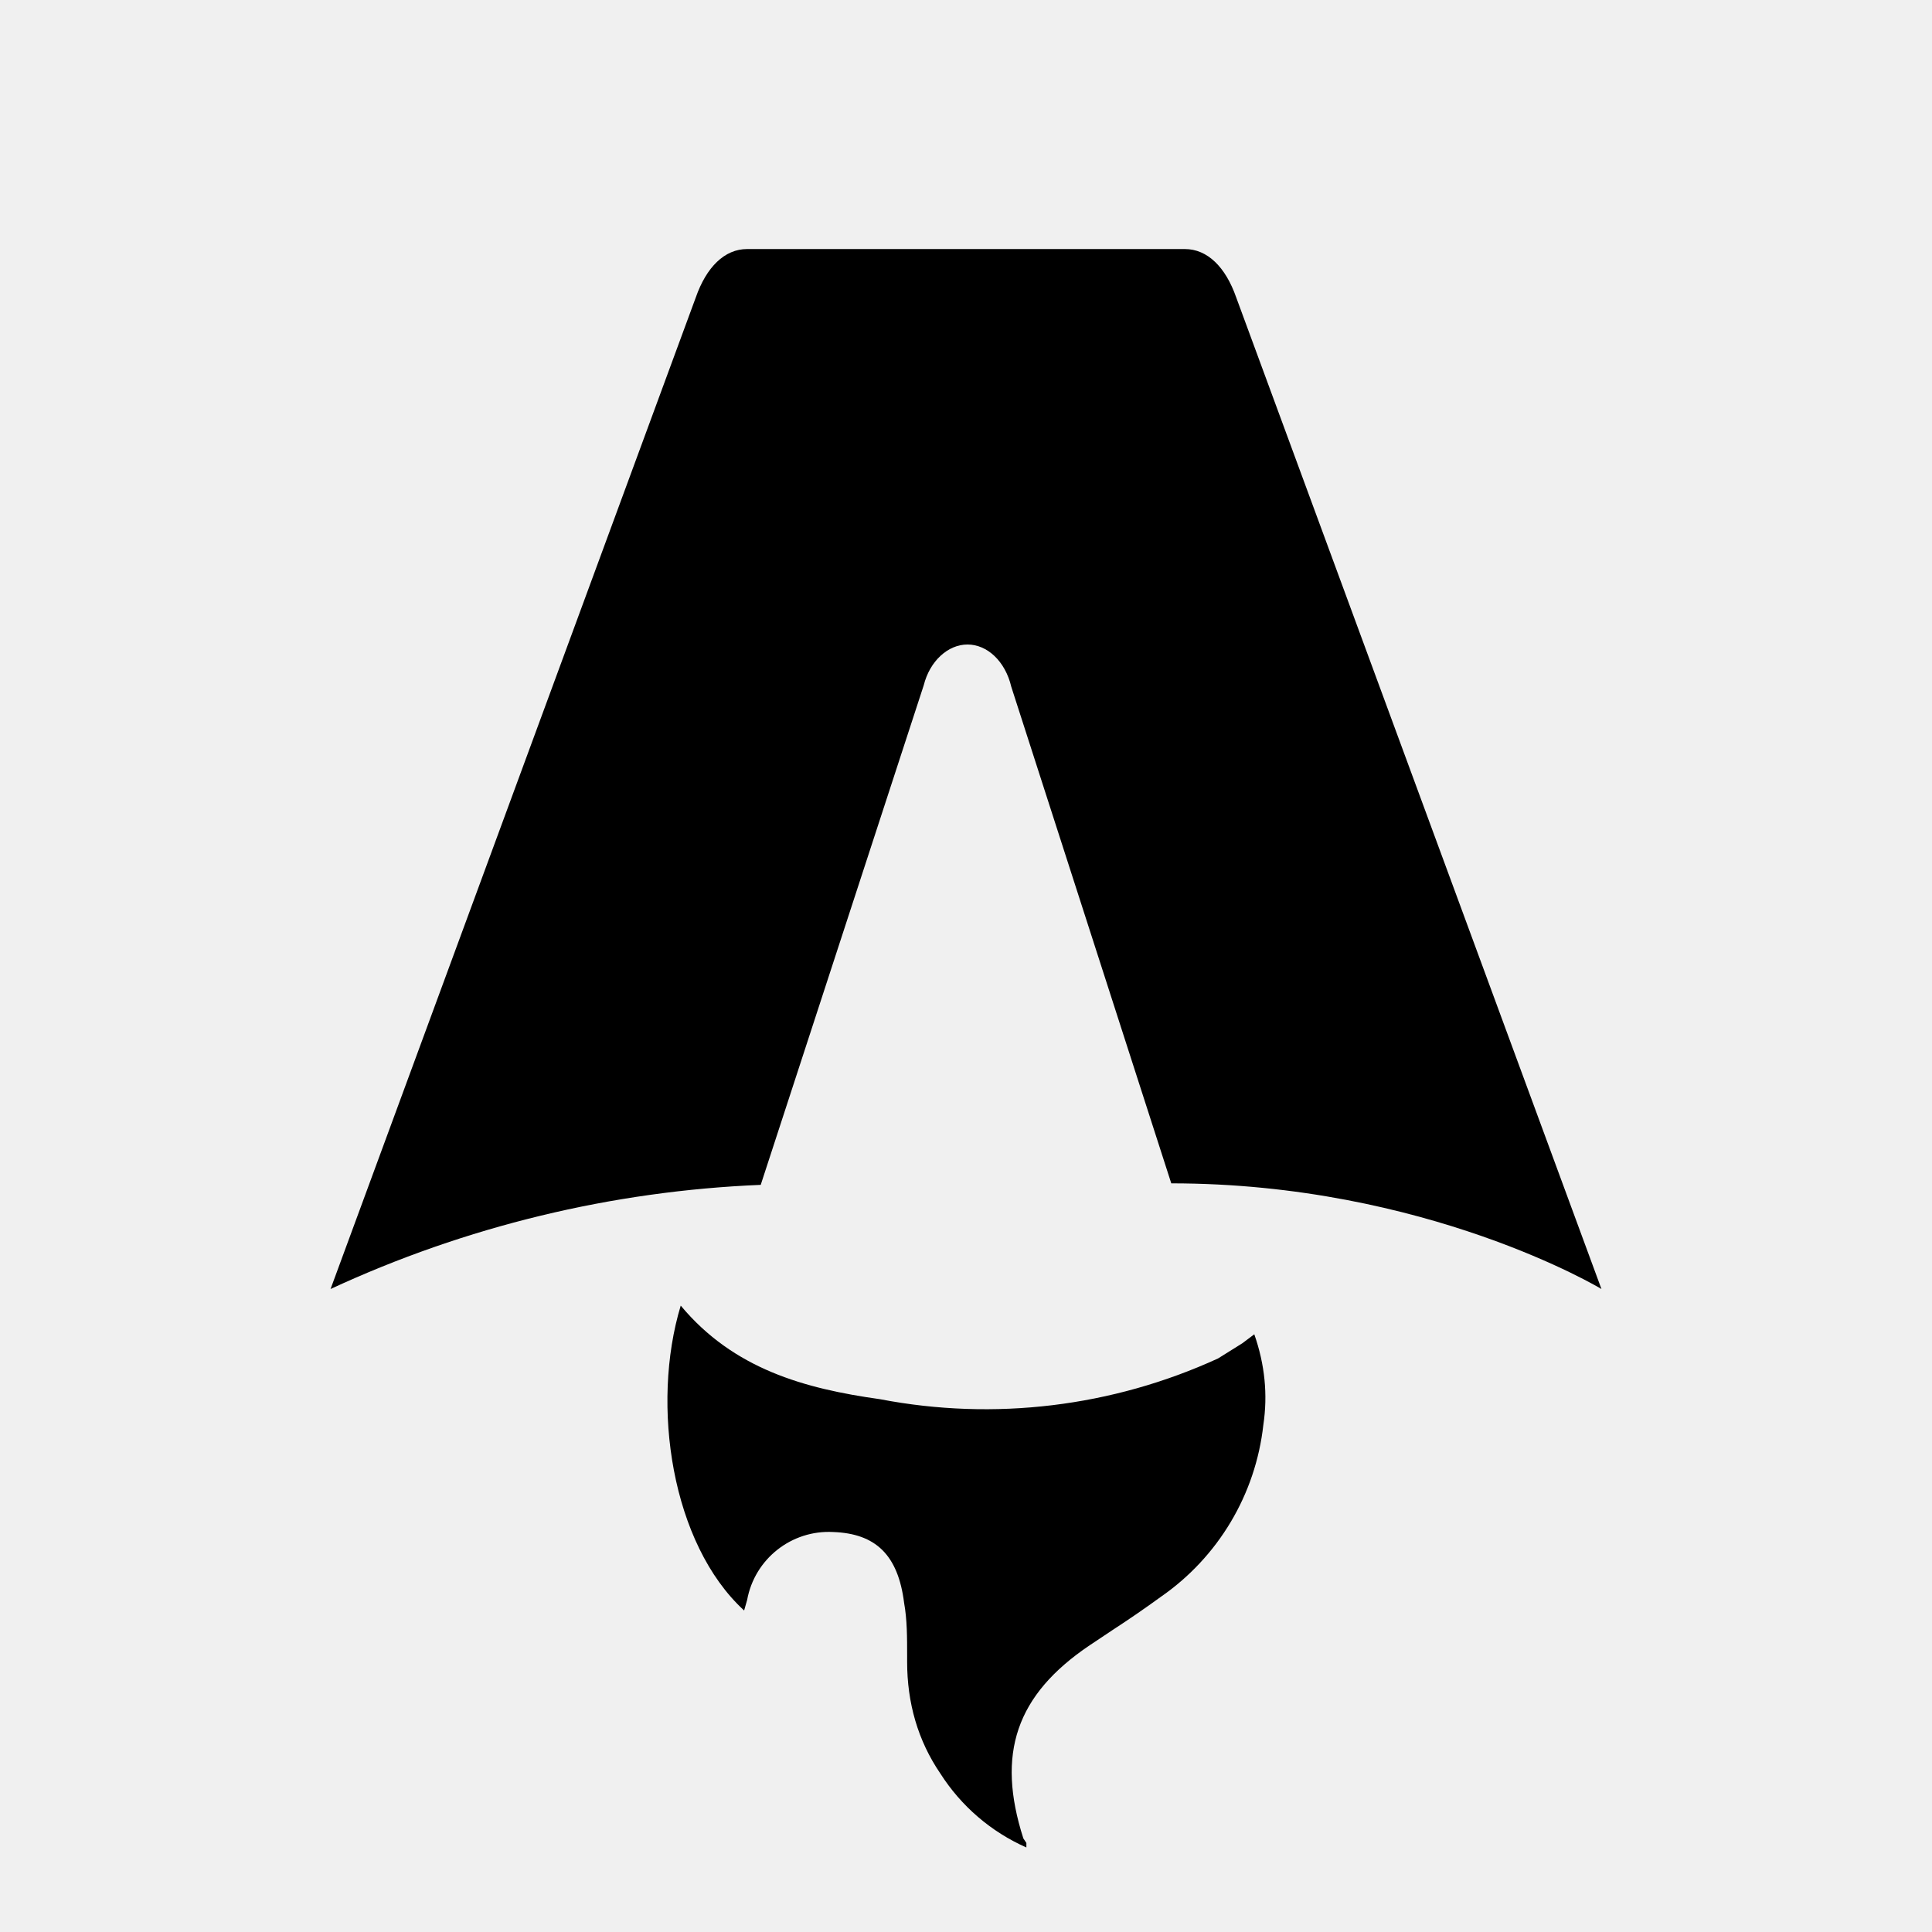
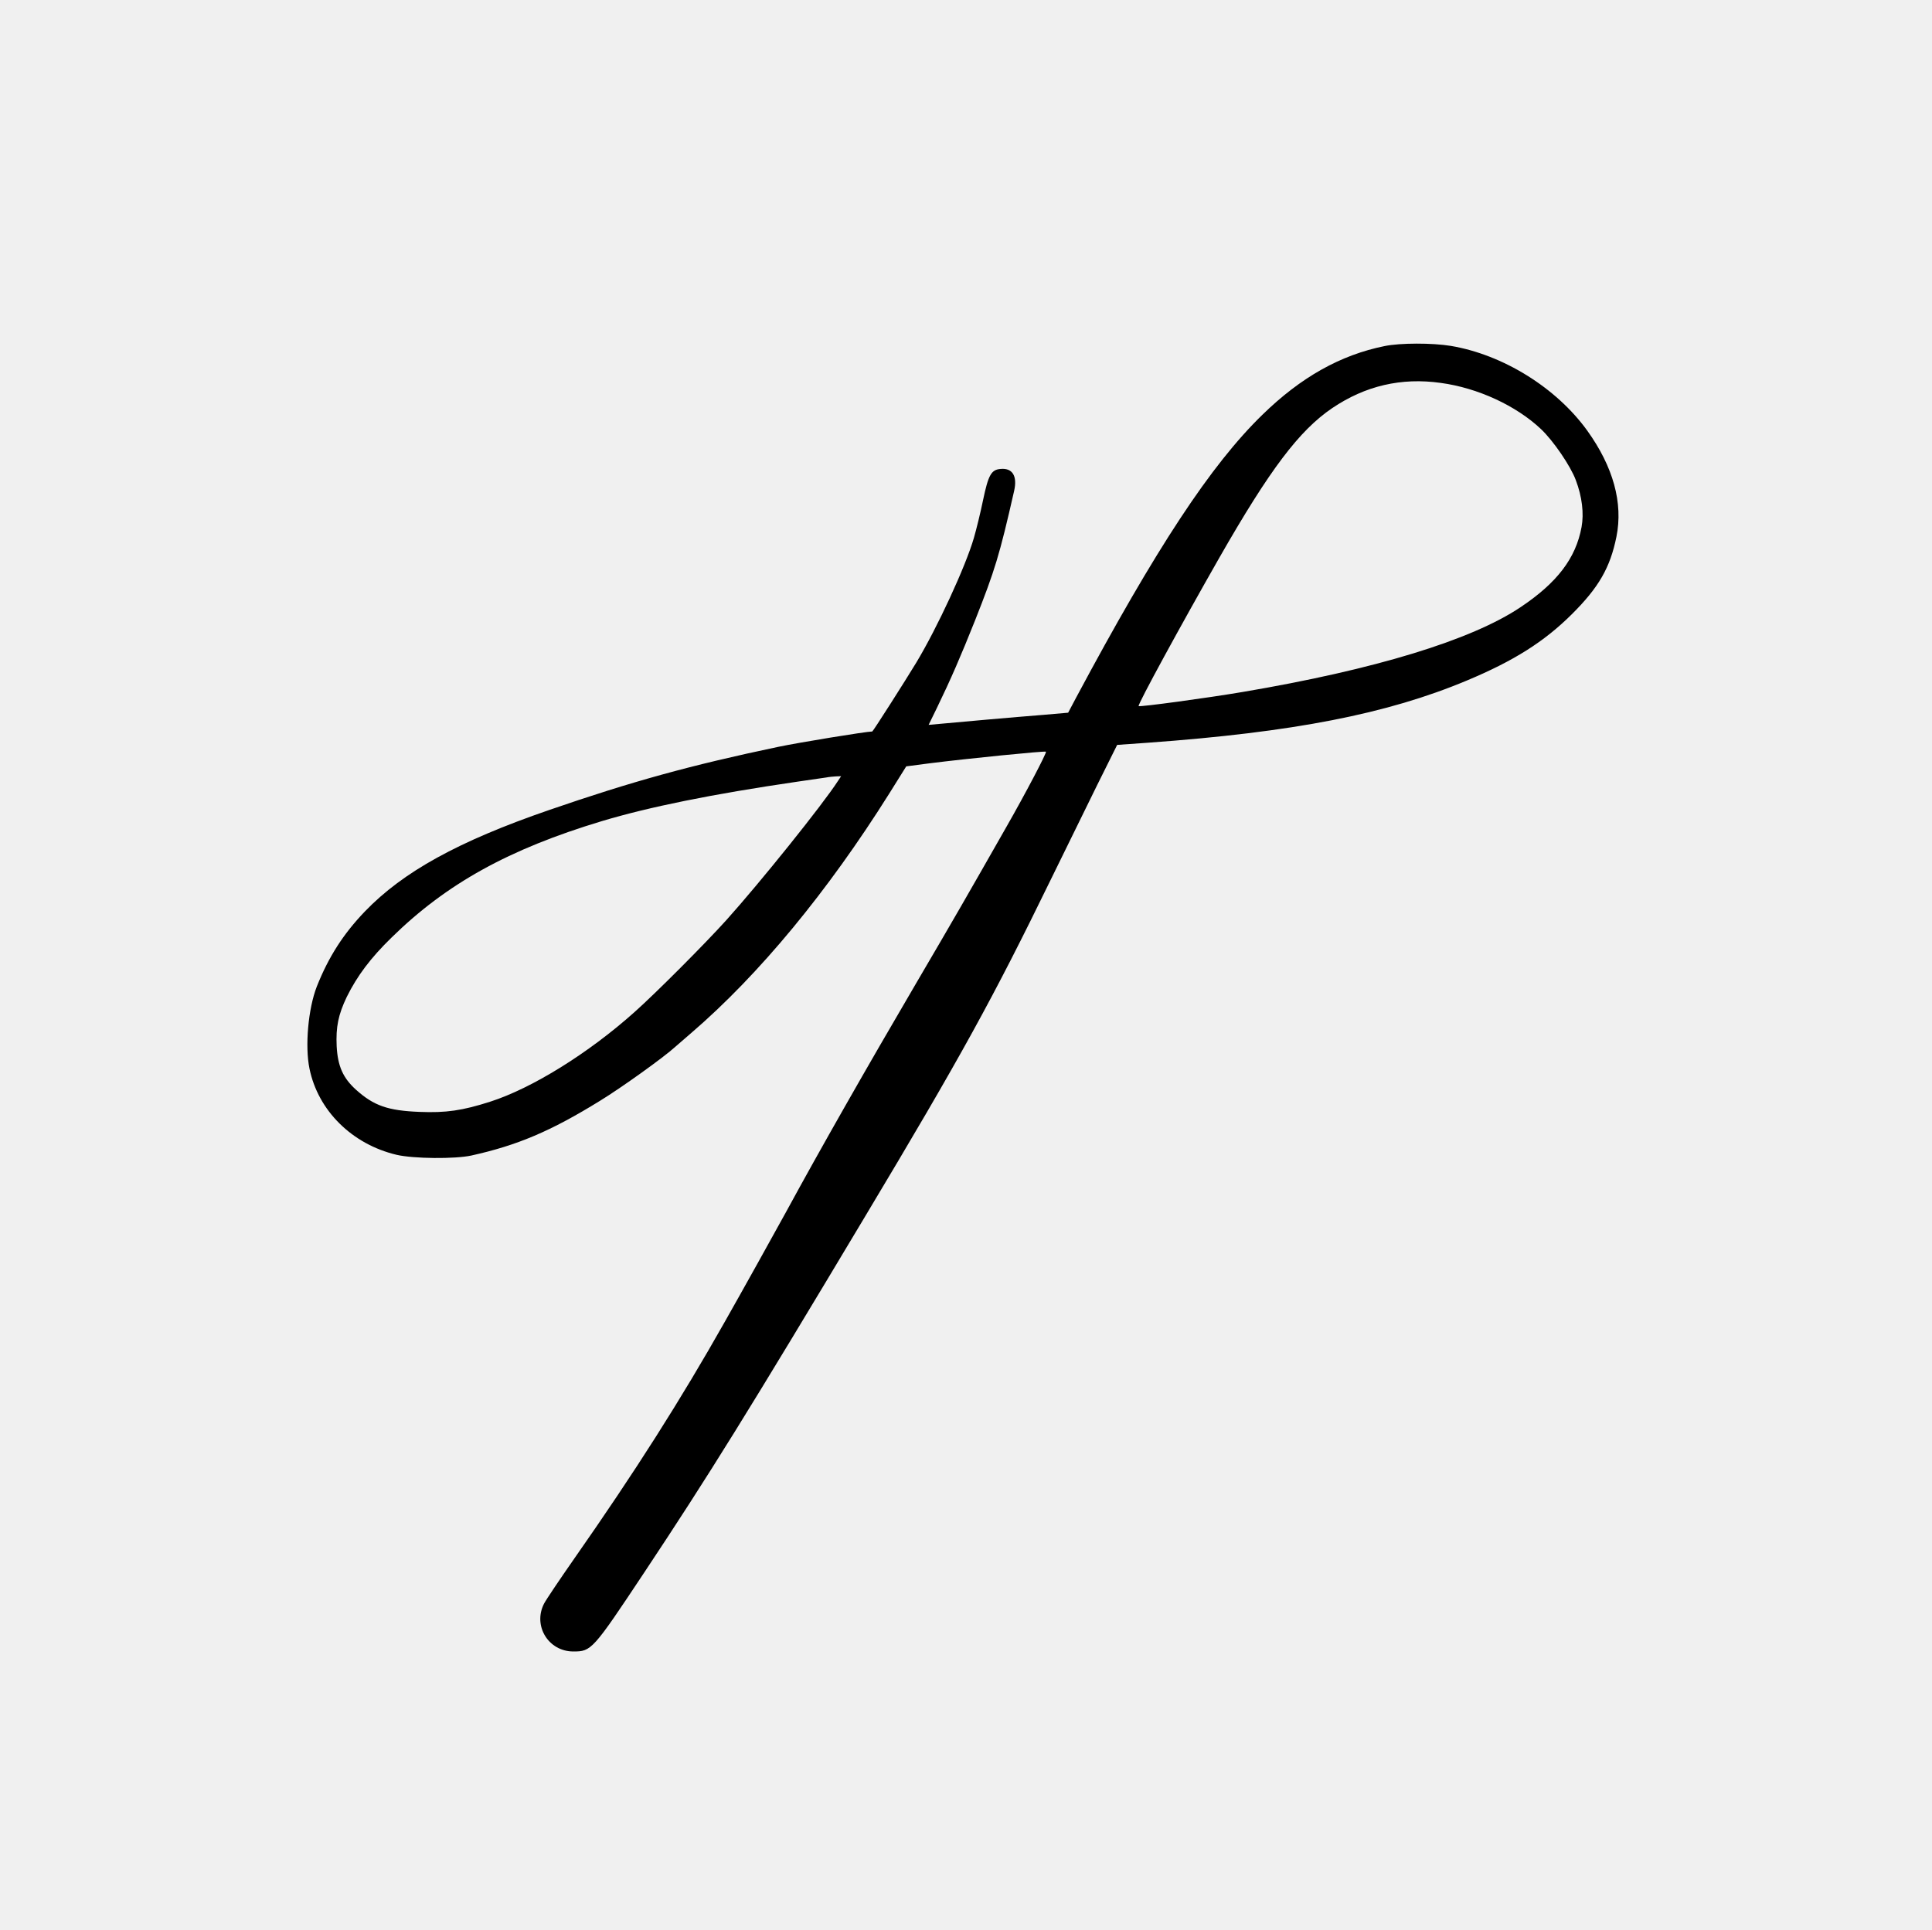
- <svg xmlns="http://www.w3.org/2000/svg" fill="none" viewBox="0 0 128 128">
-   <path d="M50.4 78.5a75.1 75.1 0 0 0-28.5 6.9l24.2-65.7c.7-2 1.9-3.2 3.4-3.2h29c1.5 0 2.7 1.2 3.4 3.2l24.2 65.7s-11.6-7-28.5-7L67 45.5c-.4-1.7-1.6-2.8-2.9-2.8-1.3 0-2.5 1.1-2.9 2.7L50.4 78.5Zm-1.1 28.2Zm-4.2-20.2c-2 6.6-.6 15.8 4.2 20.2a17.5 17.5 0 0 1 .2-.7 5.5 5.5 0 0 1 5.7-4.5c2.8.1 4.3 1.5 4.7 4.7.2 1.1.2 2.3.2 3.5v.4c0 2.7.7 5.2 2.2 7.4a13 13 0 0 0 5.7 4.9v-.3l-.2-.3c-1.8-5.6-.5-9.5 4.4-12.8l1.5-1a73 73 0 0 0 3.2-2.2 16 16 0 0 0 6.8-11.4c.3-2 .1-4-.6-6l-.8.6-1.6 1a37 37 0 0 1-22.4 2.7c-5-.7-9.7-2-13.2-6.2Z" />
-   <style>
-         path { fill: #000; }
-         @media (prefers-color-scheme: dark) {
-             path { fill: #FFF; }
-         }
-     </style>
+ <svg xmlns="http://www.w3.org/2000/svg" version="1.0" width="1080pt" height="1079pt" viewBox="0 0 1080 1079" preserveAspectRatio="xMidYMid meet">
+   <g transform="translate(0,1079) scale(0.1,-0.1)" fill="#000000" stroke="none">
+     <path d="M7740 8855 c-247 -50 -468 -174 -683 -384 -288 -280 -594 -745 -1041 -1581 l-45 -85 -138 -12 c-165 -13 -481 -41 -575 -50 l-67 -6 46 94 c79 163 133 288 214 491 111 281 136 362 218 723 19 83 -9 129 -75 123 -53 -4 -69 -33 -99 -176 -14 -68 -37 -162 -51 -210 -46 -159 -205 -503 -322 -697 -63 -104 -242 -385 -246 -385 -33 0 -412 -62 -526 -86 -490 -103 -816 -193 -1280 -353 -508 -175 -816 -345 -1030 -567 -121 -126 -203 -254 -269 -420 -48 -123 -67 -333 -41 -459 48 -235 238 -423 487 -482 95 -22 326 -24 418 -4 257 57 444 136 719 306 118 72 358 244 421 302 11 10 52 45 90 78 378 325 762 790 1106 1338 l95 152 130 17 c214 27 645 70 651 65 5 -6 -115 -235 -222 -422 -222 -390 -288 -505 -505 -875 -276 -471 -533 -922 -725 -1275 -50 -92 -260 -469 -343 -615 -245 -434 -500 -836 -842 -1325 -81 -116 -157 -229 -169 -252 -63 -124 25 -267 164 -267 101 0 108 7 396 441 356 536 583 901 1236 1993 538 898 715 1221 1038 1884 83 170 200 408 260 530 l110 221 170 12 c816 59 1339 161 1785 348 263 110 432 217 586 370 151 150 215 261 250 434 38 189 -18 391 -163 593 -173 240 -471 425 -763 474 -104 17 -282 17 -370 -1z m314 -206 c207 -28 421 -127 560 -258 69 -65 166 -207 195 -286 35 -92 46 -186 32 -262 -32 -174 -136 -311 -341 -448 -274 -184 -814 -349 -1553 -474 -194 -33 -576 -85 -582 -79 -7 7 238 456 452 831 282 493 446 710 630 835 185 125 386 172 607 141z m-3370 -2226 c-85 -132 -436 -569 -624 -778 -120 -133 -391 -405 -512 -513 -258 -231 -574 -427 -808 -502 -156 -50 -247 -63 -395 -57 -176 7 -255 34 -355 124 -72 65 -102 131 -108 243 -5 108 9 177 57 277 58 117 133 217 250 331 307 301 655 494 1176 651 264 79 612 150 1090 220 77 11 151 22 165 24 14 3 38 5 54 6 l28 1 -18 -27z" />
+   </g>
</svg>
